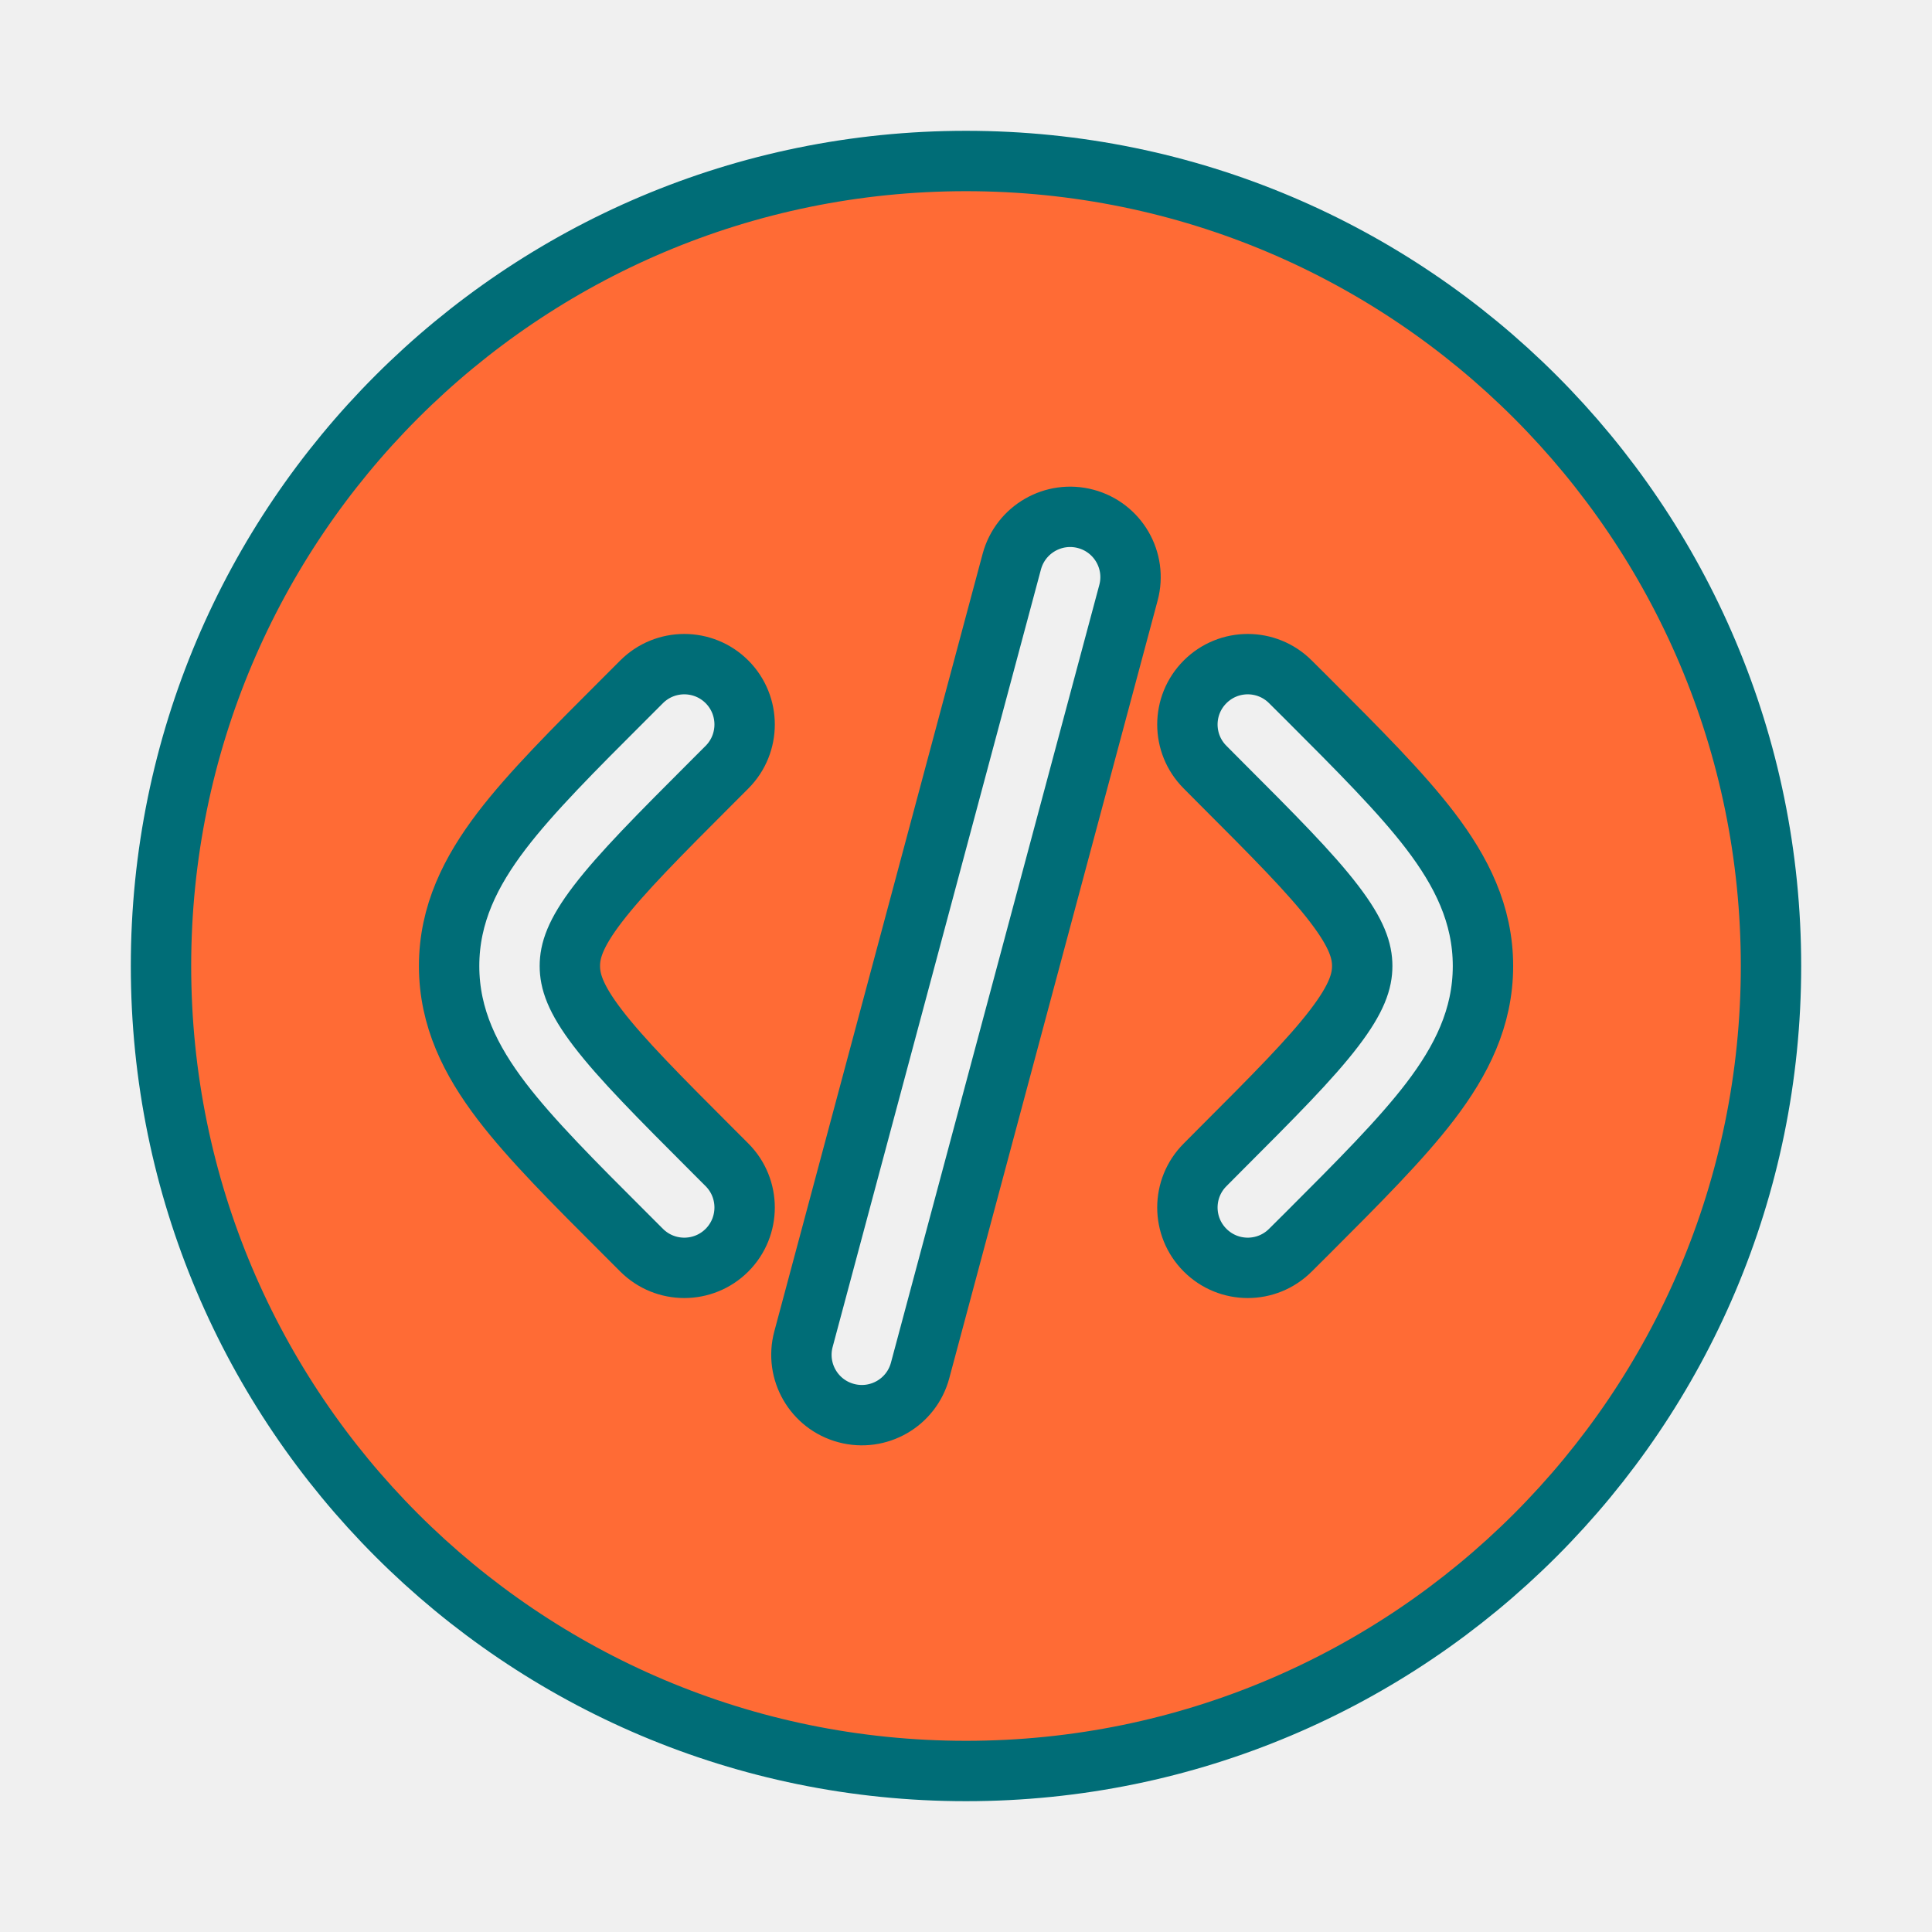
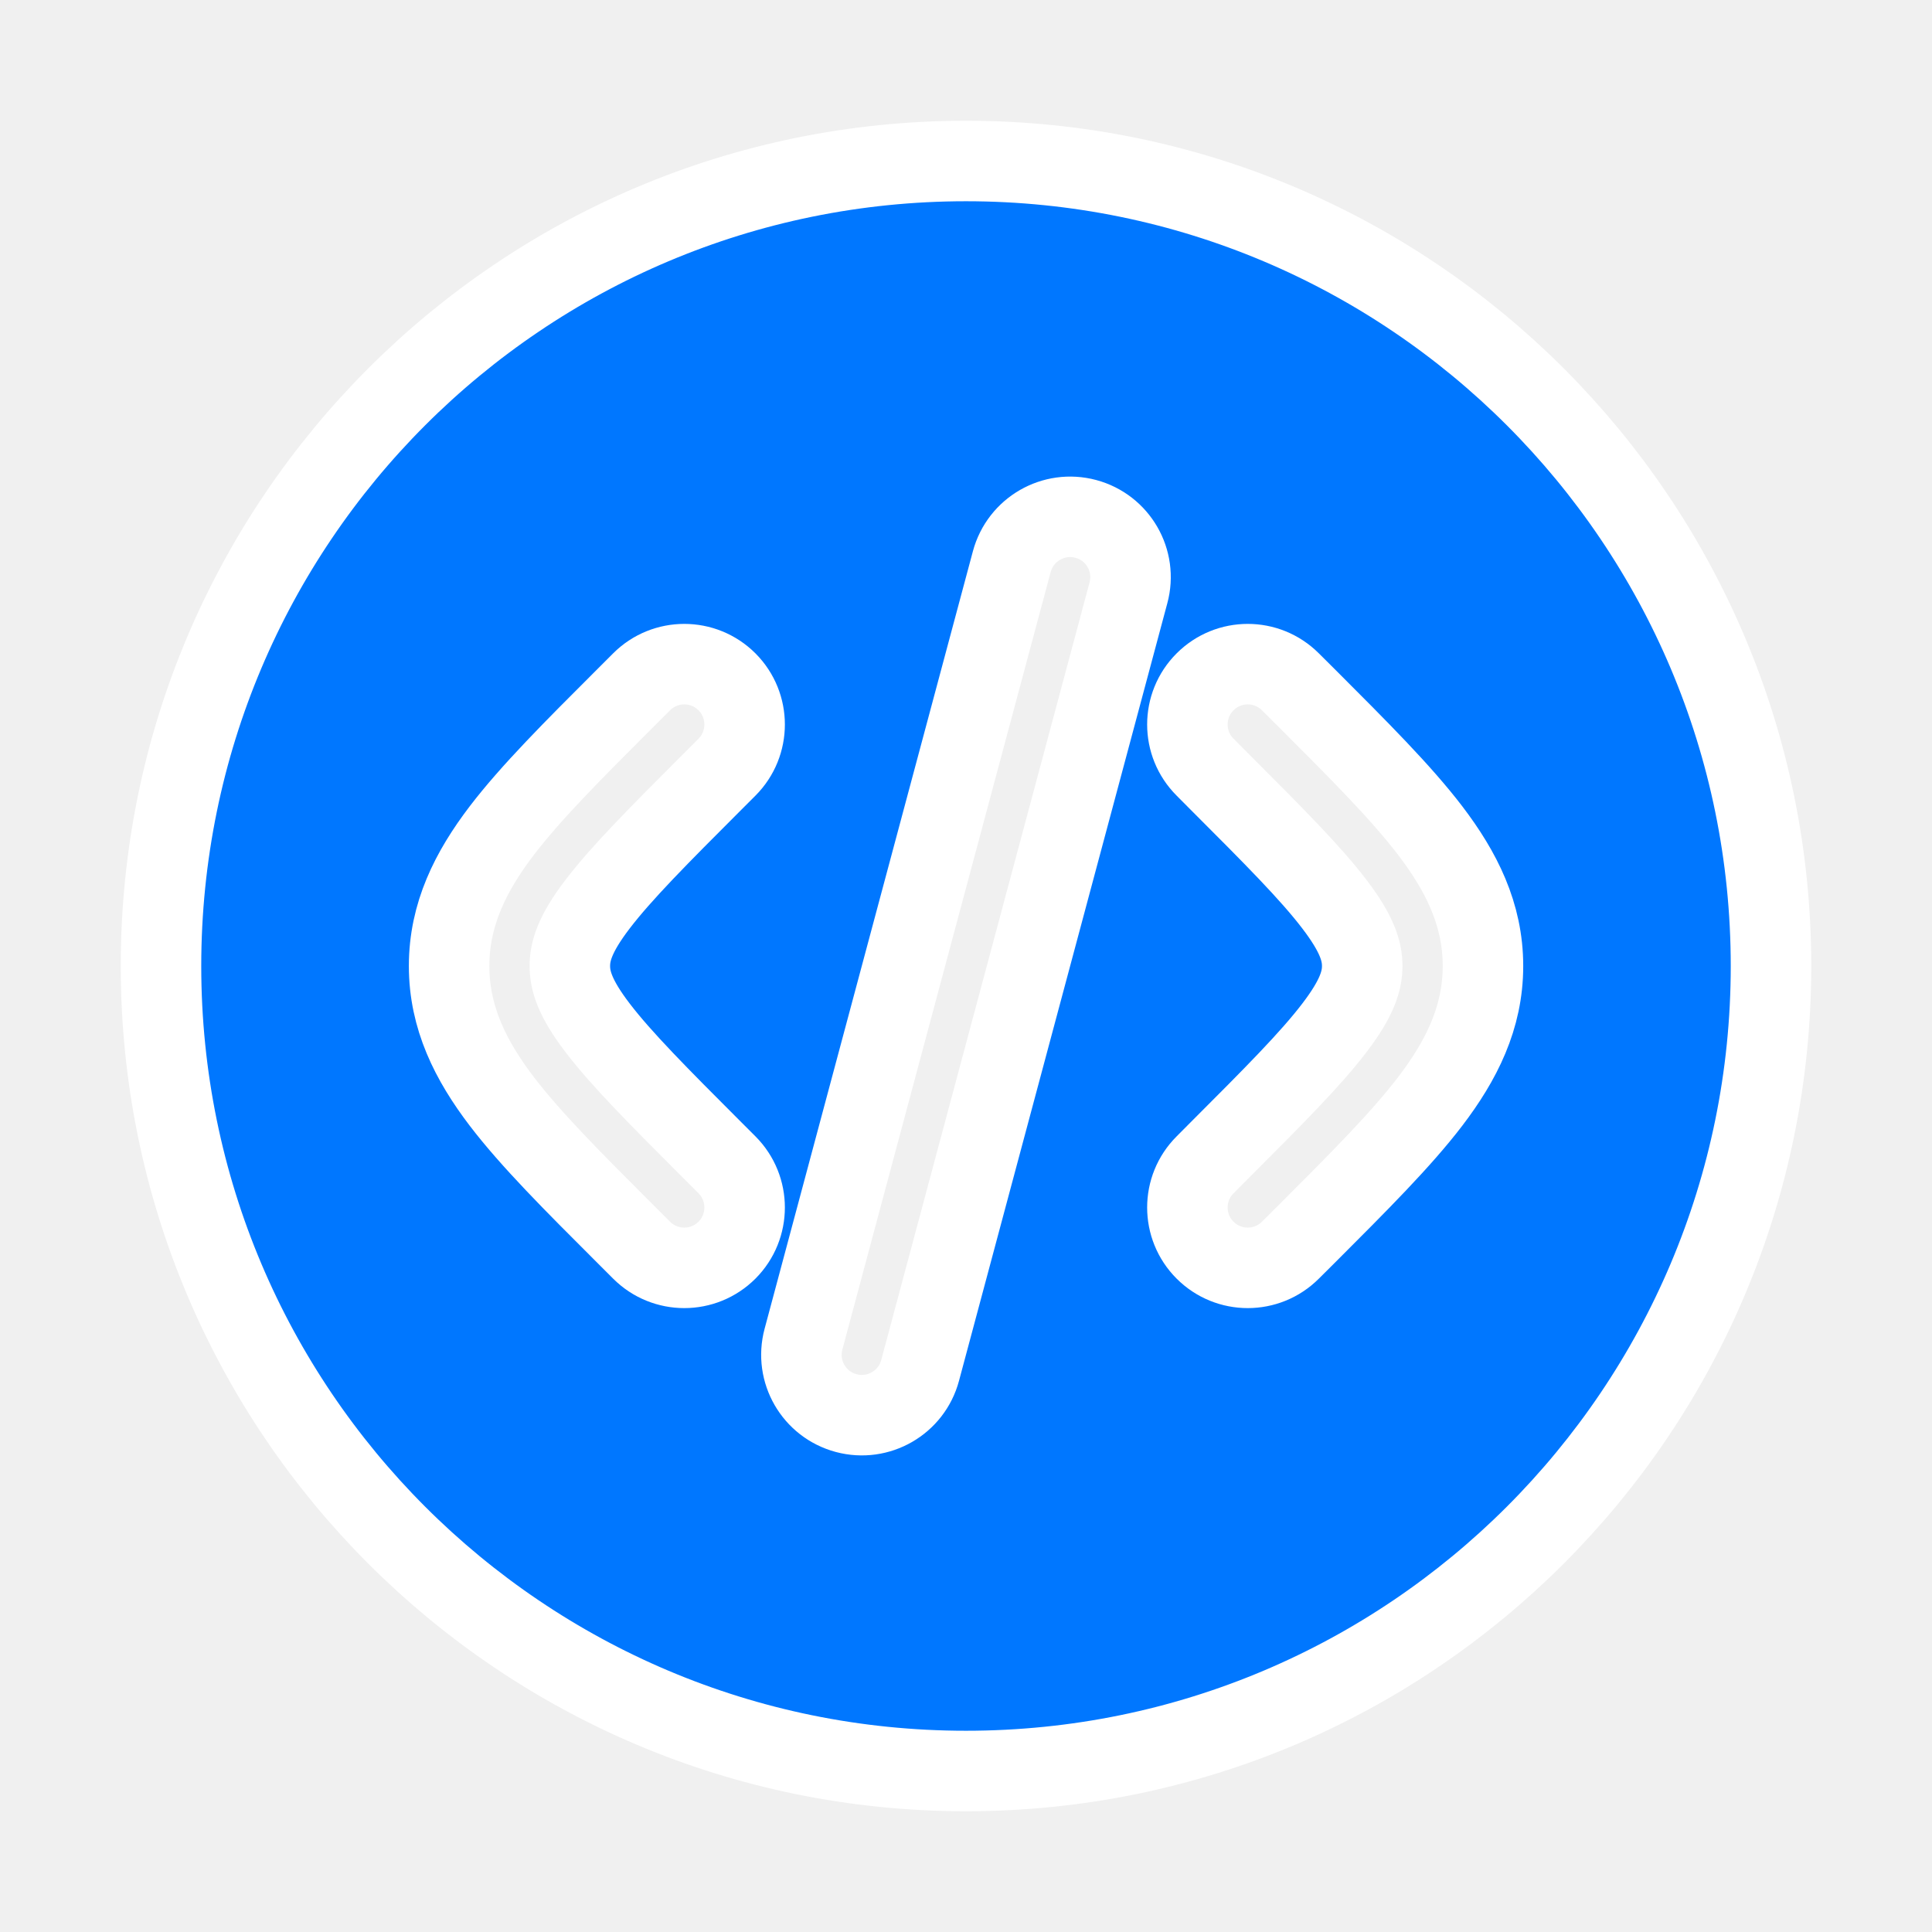
<svg xmlns="http://www.w3.org/2000/svg" width="800px" height="800px" viewBox="0 0 24 24" fill="none">
  <style>
    path{
-         fill: #ff6b35;
-         stroke:  #006D77  ;
-         stroke-width: 0.75px;
+         fill: #0077ff;
+         stroke:  #ffffff ;
+         stroke-width: 1px;
    }
</style>
  <path fill-rule="evenodd" clip-rule="evenodd" d="M22 12C22 17.523 17.523 22 12 22C6.477 22 2 17.523 2 12C2 6.477 6.477 2 12 2C17.523 2 22 6.477 22 12ZM13.488 6.446C13.888 6.553 14.126 6.964 14.018 7.364L11.43 17.024C11.323 17.424 10.912 17.661 10.512 17.554C10.111 17.447 9.874 17.036 9.981 16.636L12.569 6.976C12.677 6.576 13.088 6.339 13.488 6.446ZM14.97 8.47C15.263 8.177 15.737 8.177 16.03 8.47L16.239 8.678C16.874 9.313 17.404 9.843 17.768 10.32C18.152 10.824 18.422 11.356 18.422 12C18.422 12.644 18.152 13.176 17.768 13.68C17.404 14.157 16.874 14.687 16.239 15.322L16.03 15.53C15.737 15.823 15.263 15.823 14.97 15.53C14.677 15.237 14.677 14.763 14.97 14.47L15.141 14.298C15.823 13.616 16.28 13.157 16.575 12.77C16.858 12.4 16.922 12.184 16.922 12C16.922 11.816 16.858 11.6 16.575 11.23C16.28 10.843 15.823 10.384 15.141 9.702L14.97 9.53C14.677 9.237 14.677 8.763 14.97 8.47ZM7.97 8.47C8.263 8.177 8.738 8.177 9.031 8.47C9.323 8.763 9.323 9.237 9.031 9.53L8.859 9.702C8.177 10.384 7.721 10.843 7.425 11.23C7.142 11.6 7.079 11.816 7.079 12C7.079 12.184 7.142 12.4 7.425 12.77C7.721 13.157 8.177 13.616 8.859 14.298L9.031 14.47C9.323 14.763 9.323 15.237 9.031 15.53C8.738 15.823 8.263 15.823 7.97 15.53L7.762 15.322C7.126 14.687 6.596 14.157 6.232 13.68C5.848 13.176 5.579 12.644 5.579 12C5.579 11.356 5.848 10.824 6.232 10.32C6.596 9.843 7.126 9.313 7.762 8.678L7.97 8.47Z" fill="#1C274C" />
</svg>
